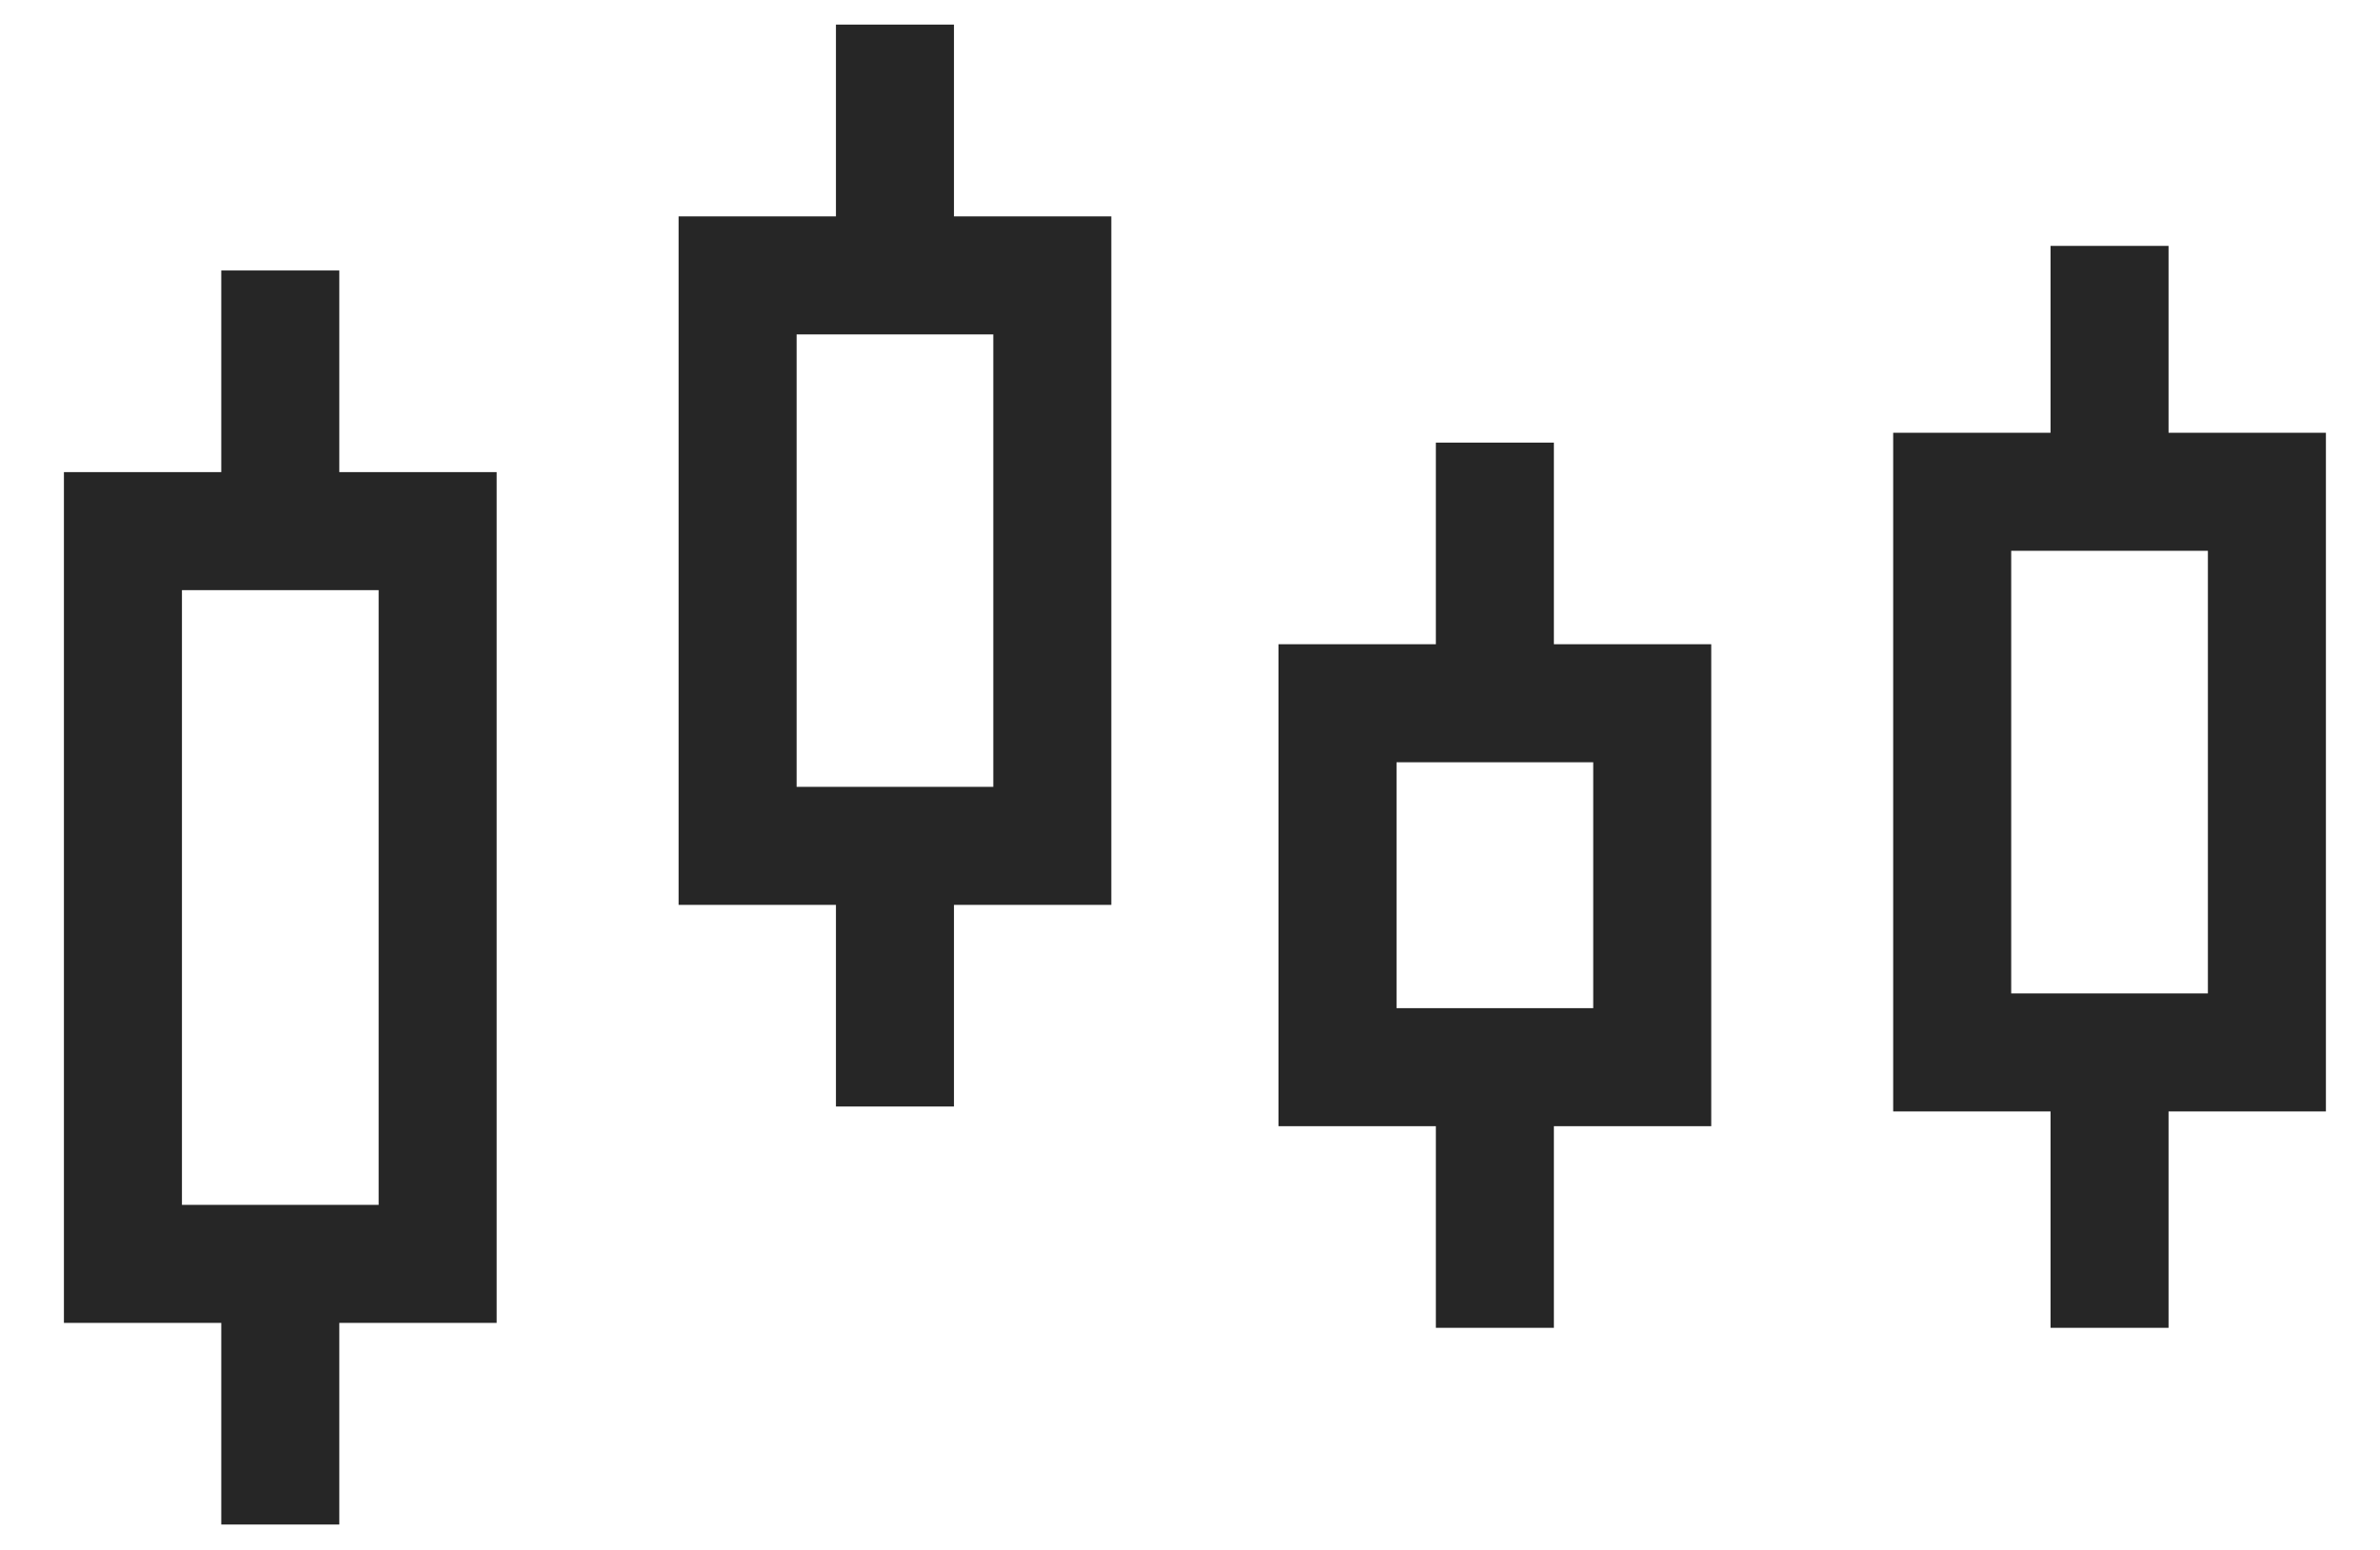
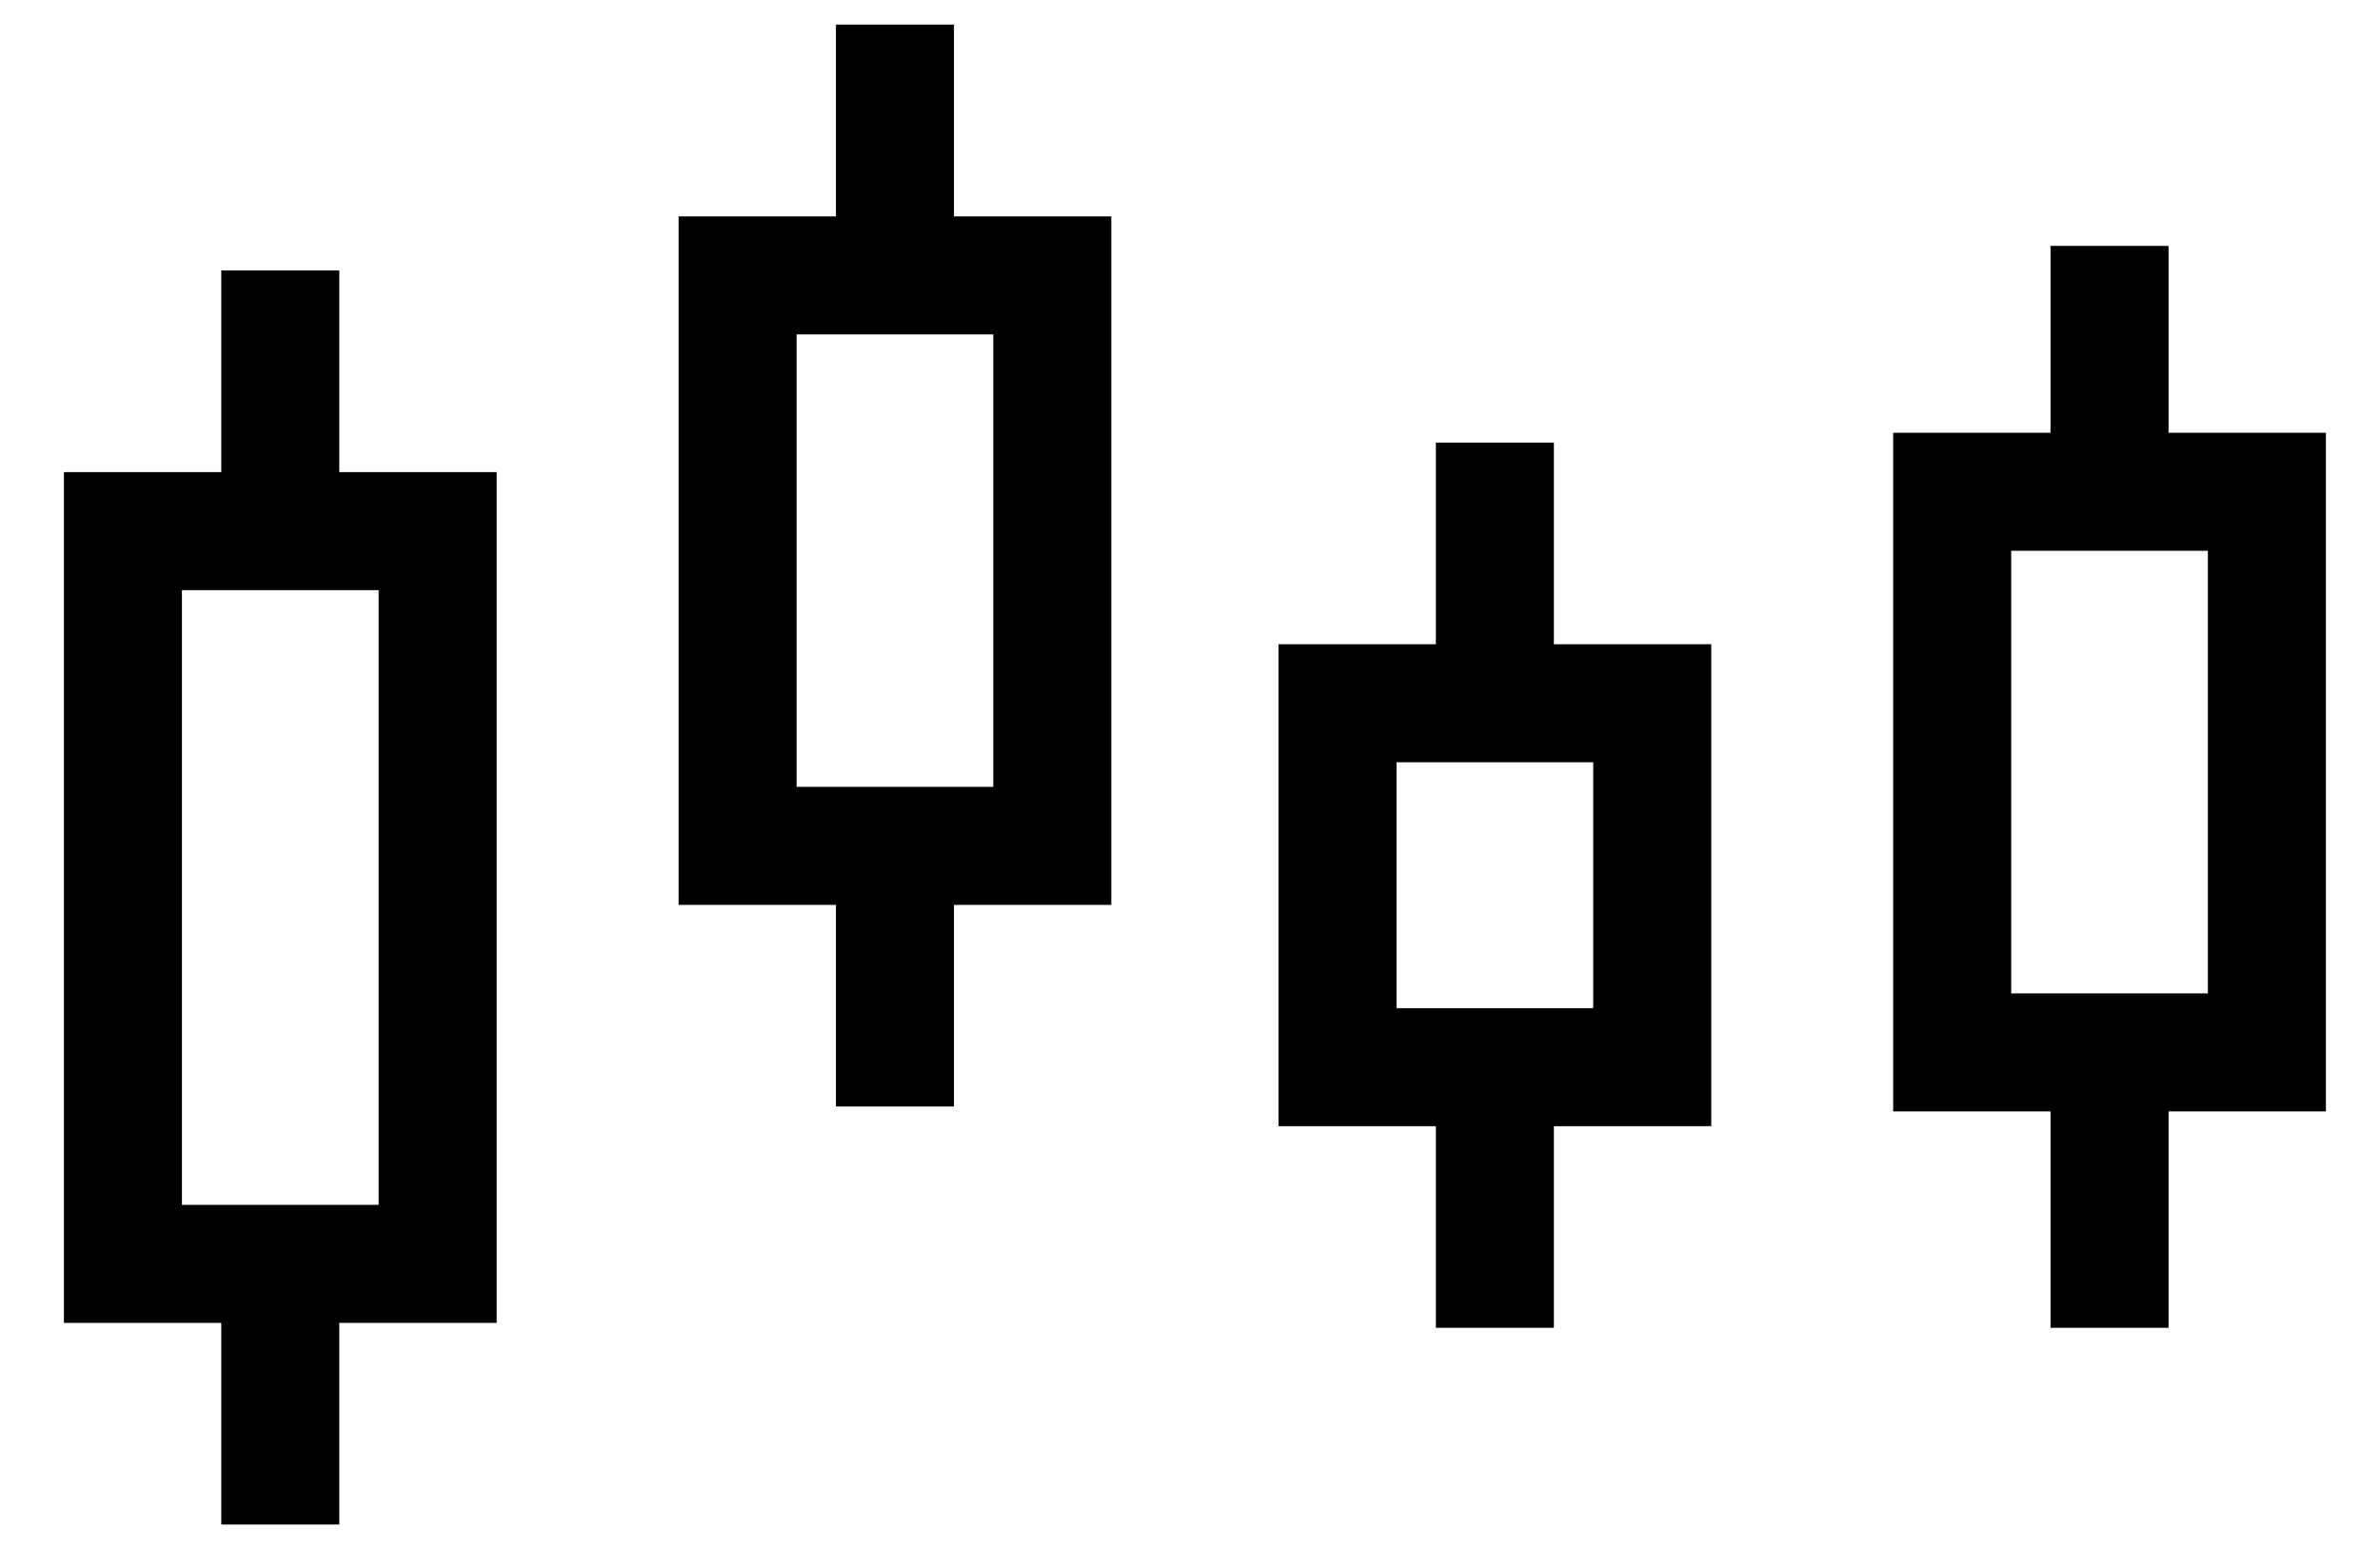
- <svg xmlns="http://www.w3.org/2000/svg" viewBox="8 85 484 315" fill="none" stroke="#262626" stroke-width="24">
+ <svg xmlns="http://www.w3.org/2000/svg" viewBox="8 85 484 315" fill="none" stroke="currentColor" stroke-width="24">
  <path d="M65 140V193M65 342V395M190 90V141M190 257V310M312 175V228M312 302V355M437 135V185M437 299V355" />
  <rect x="33" y="193" width="64" height="149" />
  <rect x="158" y="141" width="64" height="116" />
  <rect x="280" y="228" width="64" height="74" />
  <rect x="405" y="185" width="64" height="114" />
</svg>
